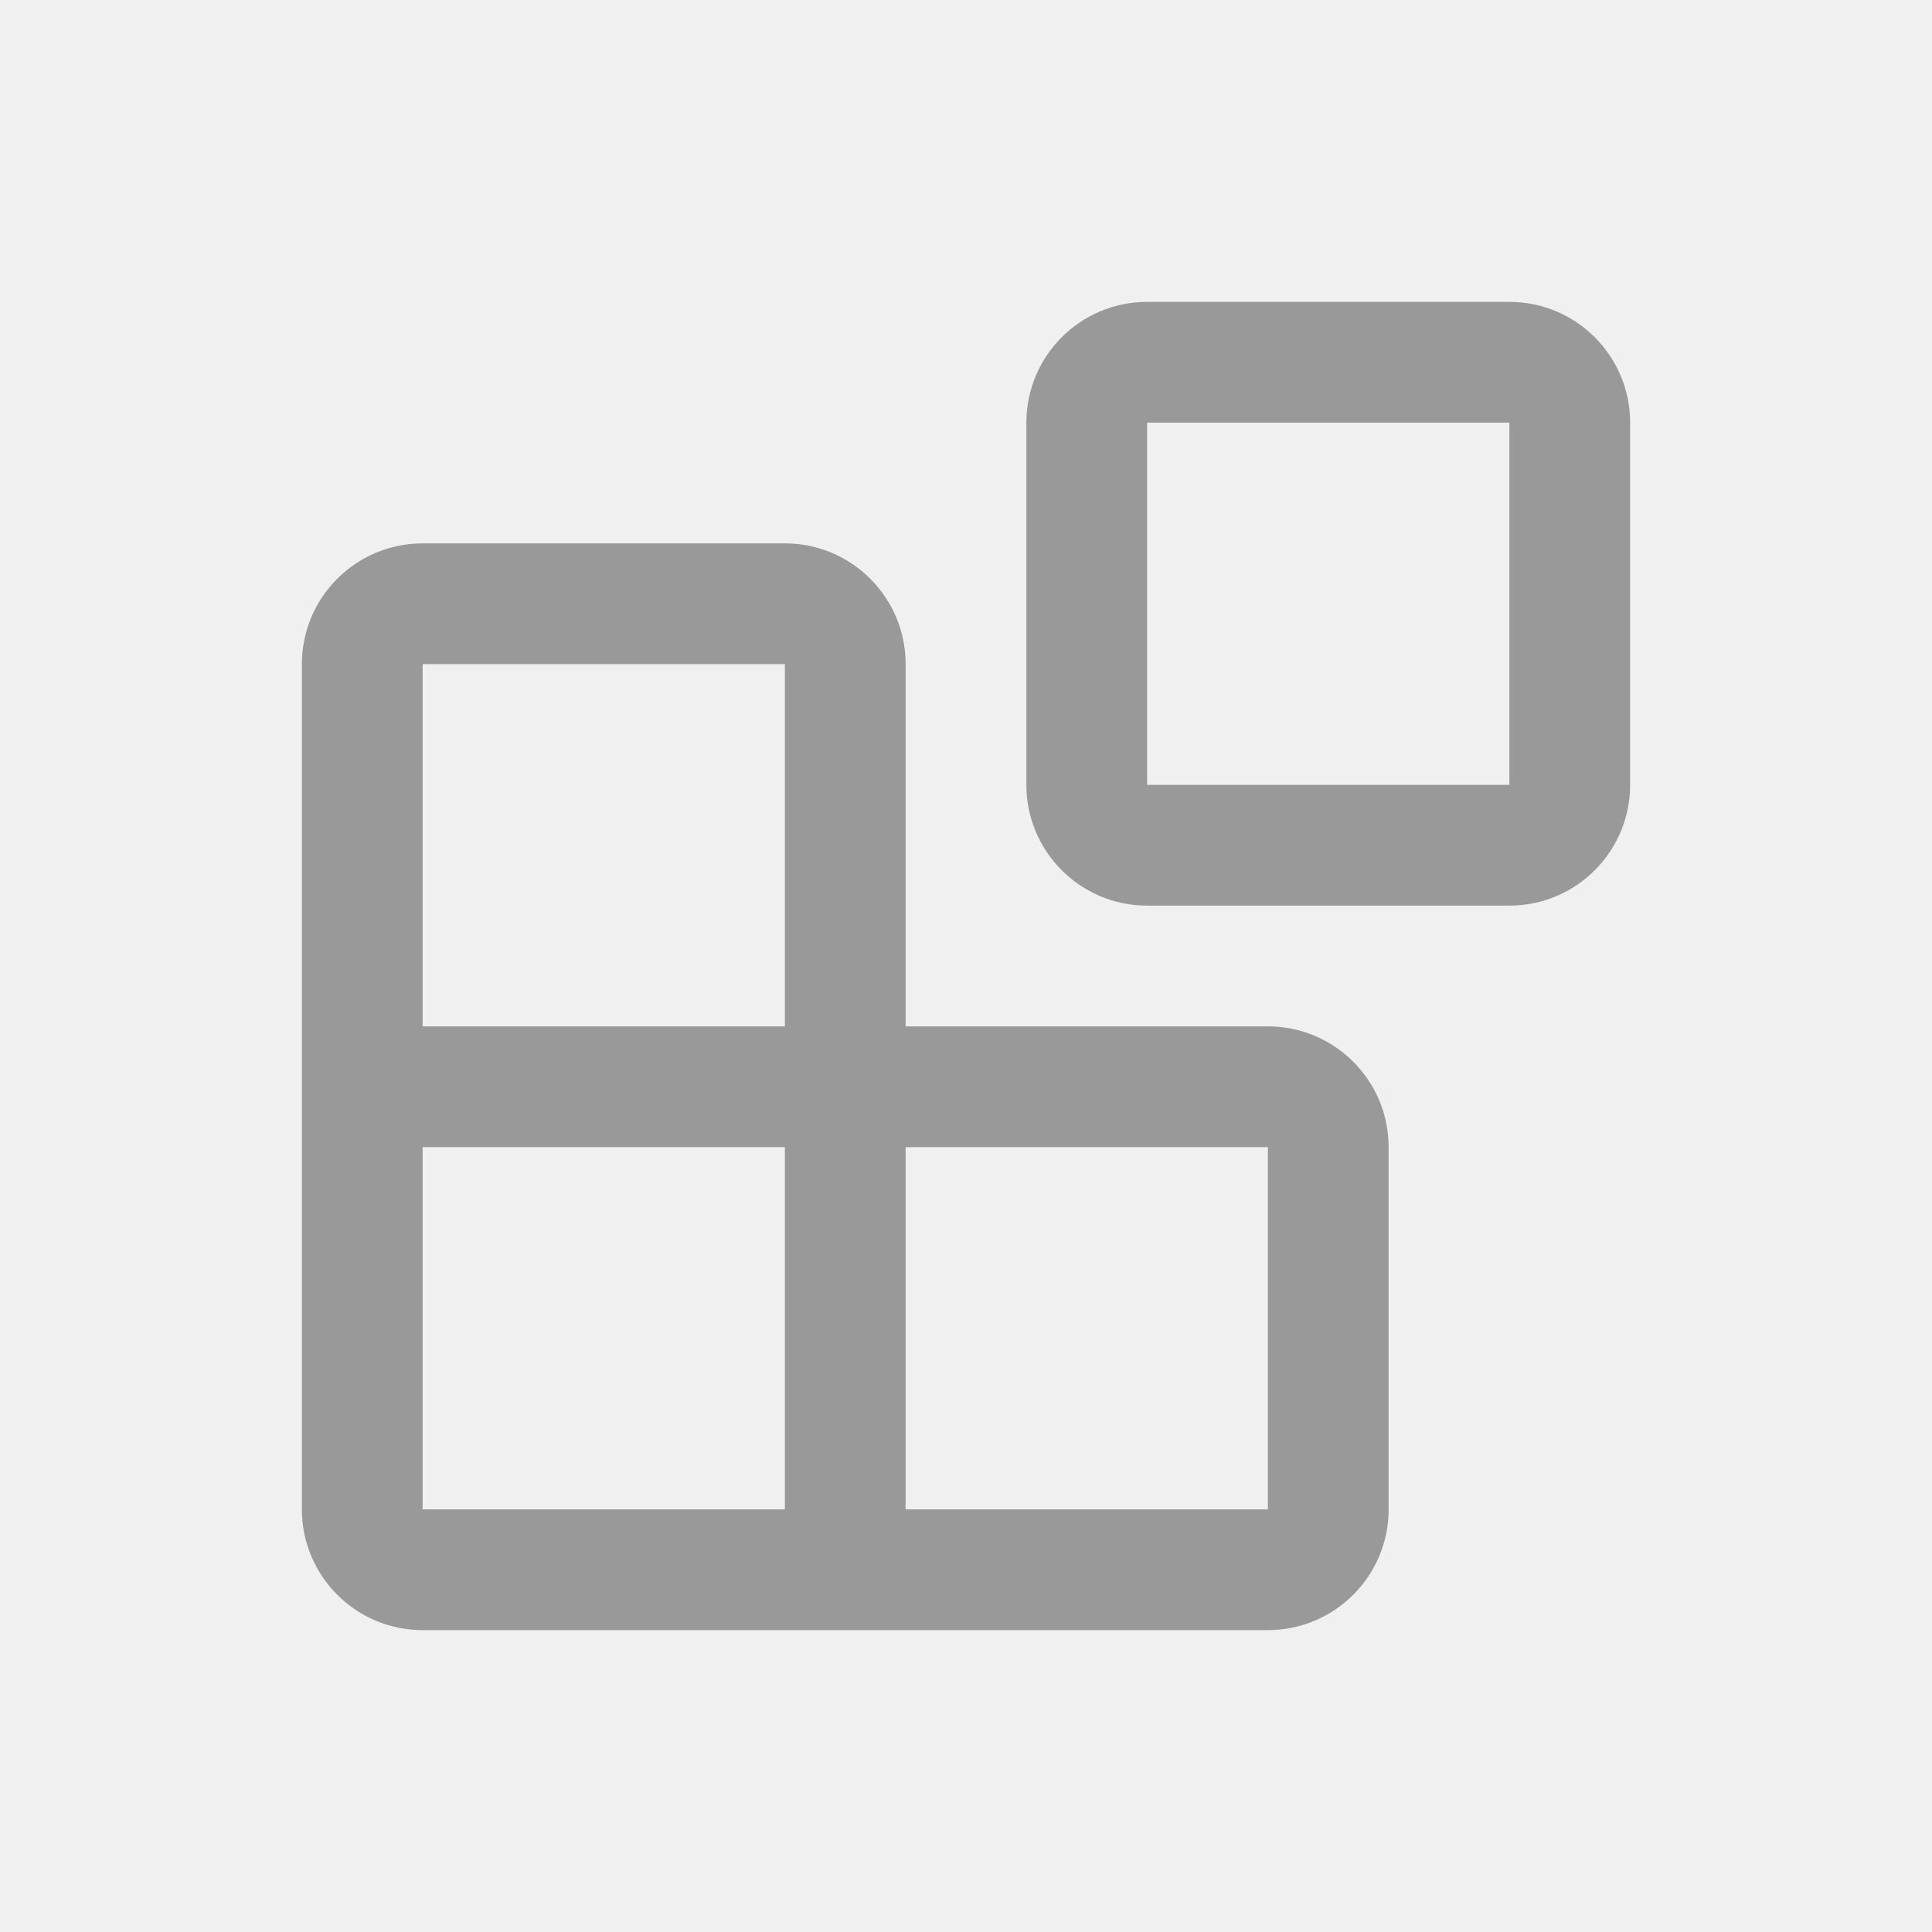
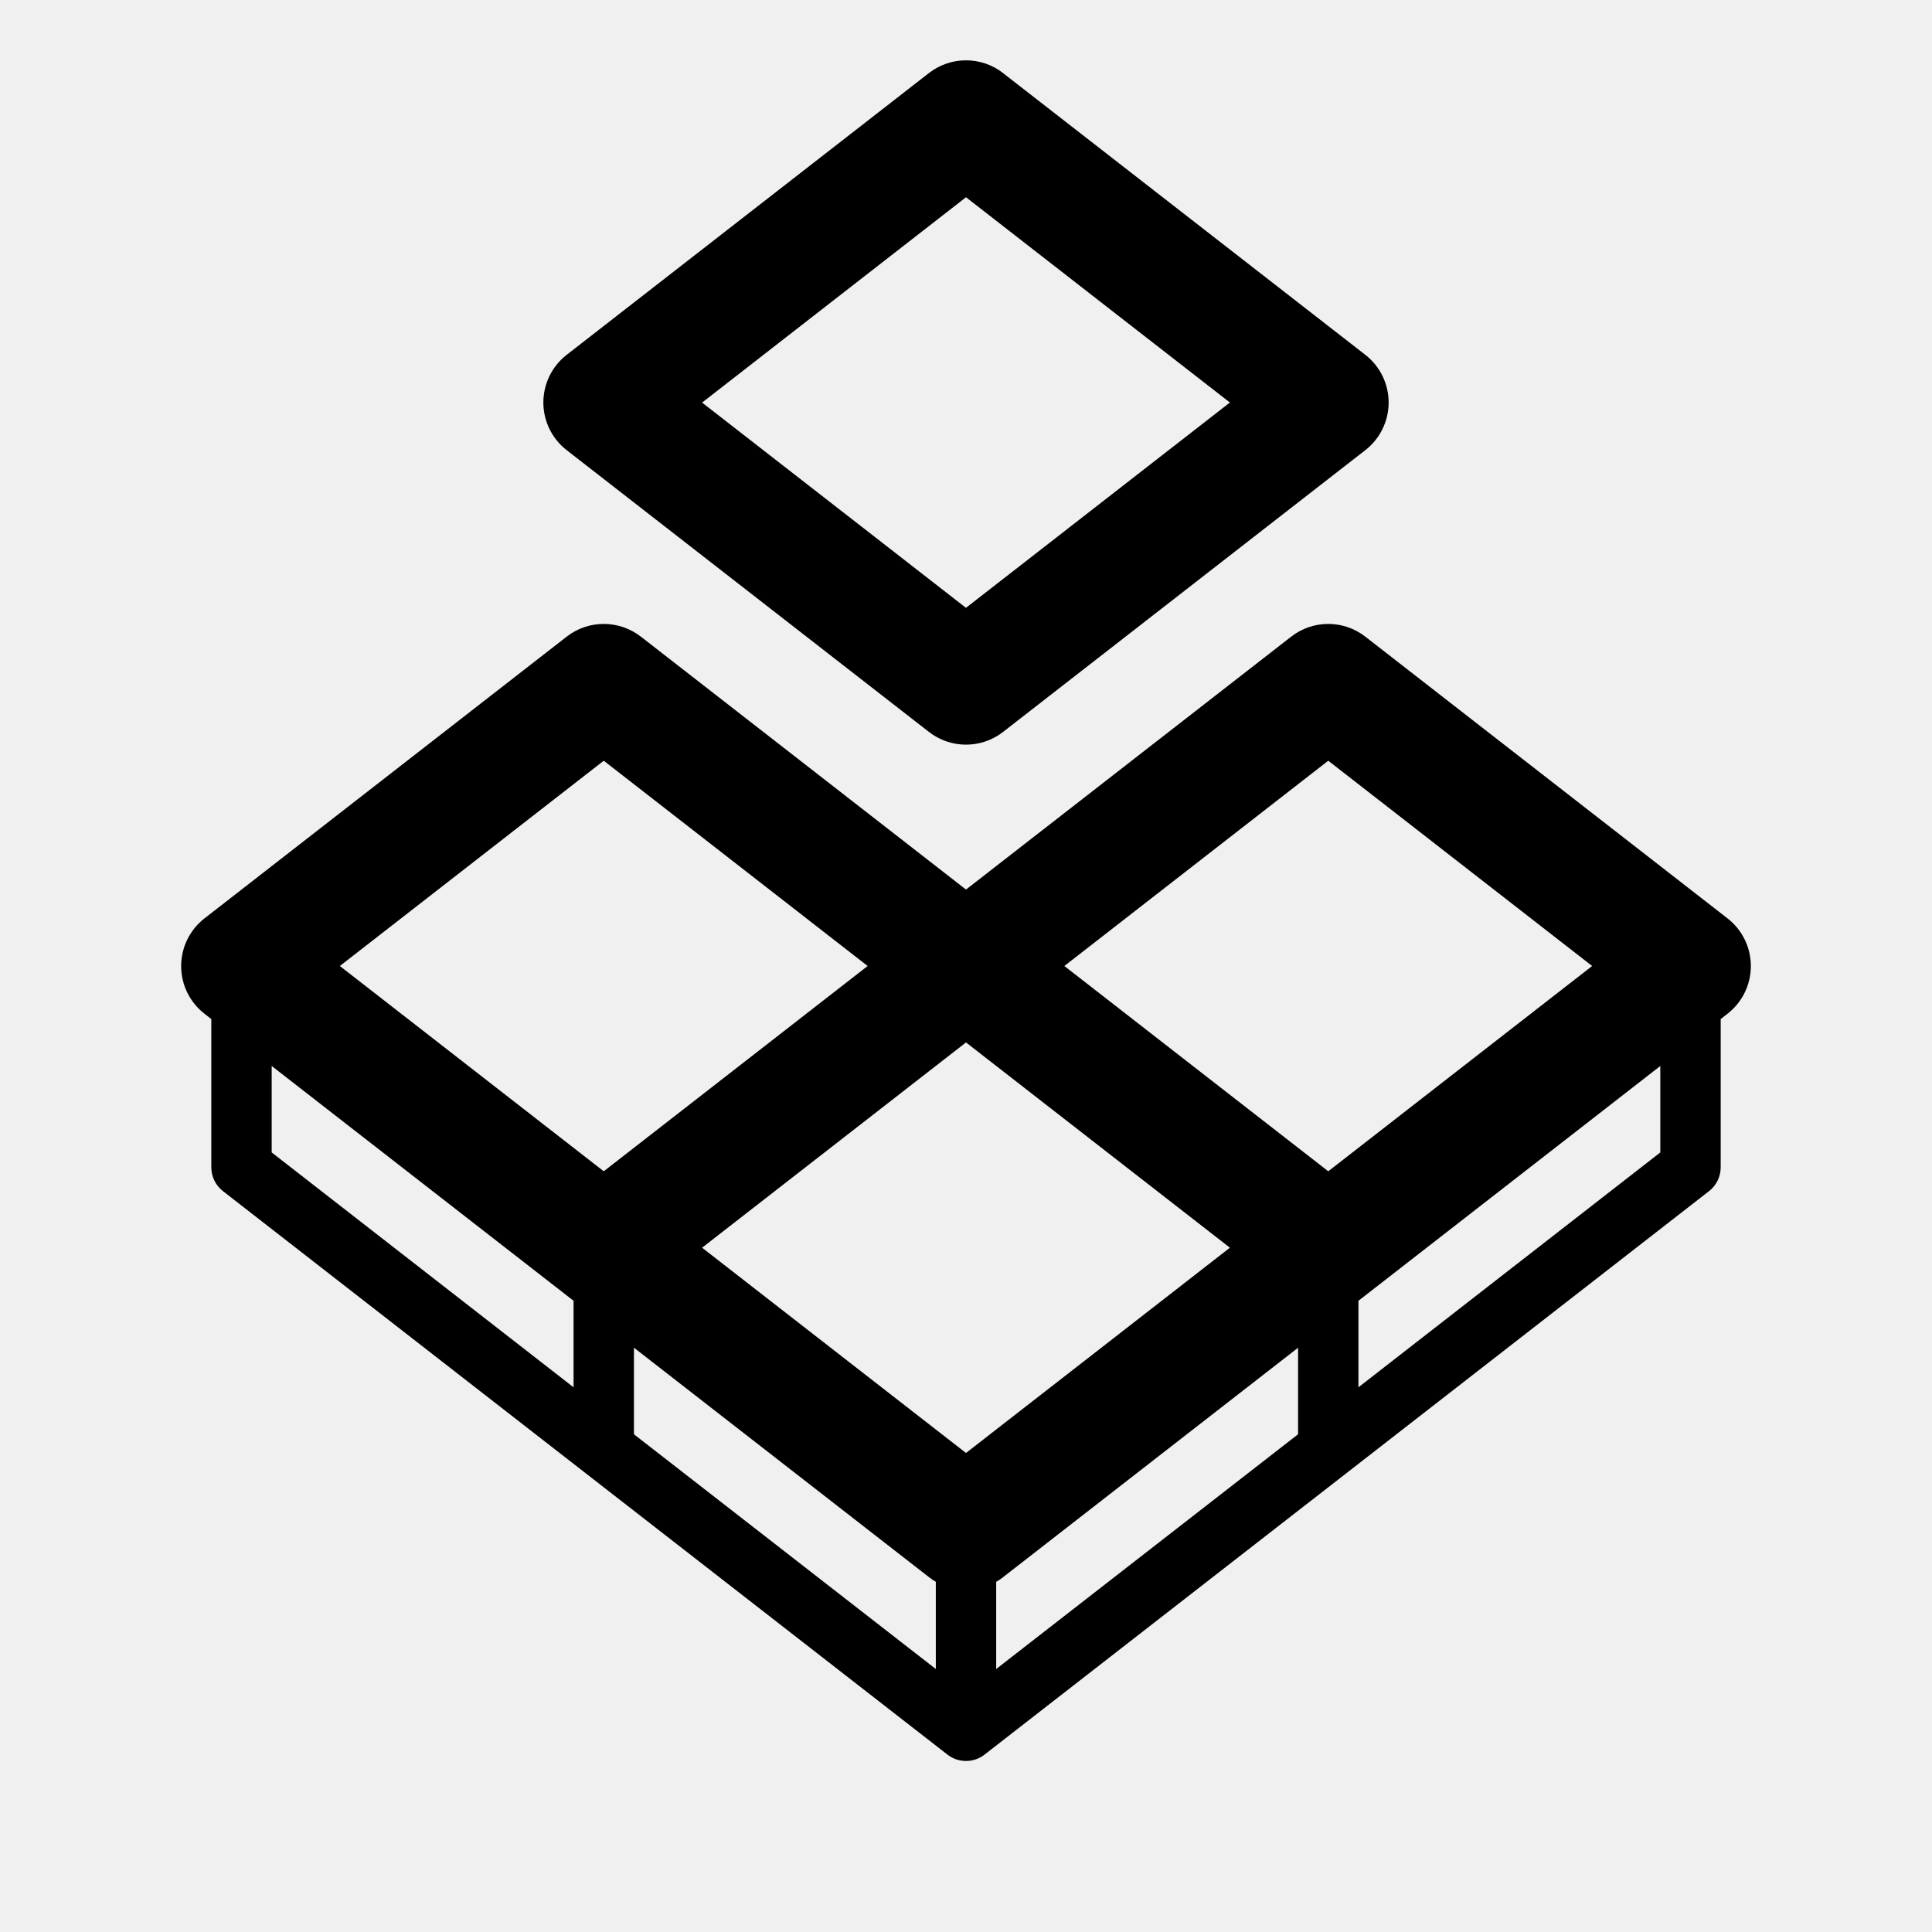
<svg xmlns="http://www.w3.org/2000/svg" viewBox="0 0 32 32">
+   <g id="Square"> </g>
+   <g clip-path="url(#a)">
+     <path fill-rule="evenodd" d="M16.614 1.21a1 1 0 0 0-1.228 0l-6 4.667a1 1 0 0 0 0 1.579l6 4.667a1 1 0 0 0 1.228 0l6-4.667a1 1 0 0 0 0-1.579l-6-4.666ZM16 10.068l-4.371-3.4L16 3.267l4.371 3.4-4.371 3.4Zm-5.386.477a1 1 0 0 0-1.228 0l-6 4.667a1 1 0 0 0 0 1.578l.114.089v2.455a.5.5 0 0 0 .193.395l12 9.333a.5.5 0 0 0 .614 0l12-9.333a.5.5 0 0 0 .193-.395v-2.455l.114-.089a1 1 0 0 0 0-1.578l-6-4.667a1 1 0 0 0-1.228 0L16 14.734l-5.386-4.19ZM27.5 17.656l-5 3.889v1.433l5-3.89v-1.432Zm-10.886 8.467 4.886-3.8v1.433l-5 3.888V26.2a.941.941 0 0 0 .114-.076Zm-1.114.076v1.445l-5-3.888v-1.434l4.886 3.8c.037.03.075.055.114.077Zm-6-4.654v1.433l-5-3.89v-1.432l5 3.889Zm6.5 2.521-4.371-3.4 4.371-3.4 4.371 3.4-4.371 3.4ZM5.629 16 10 19.4l4.371-3.4L10 12.6 5.629 16ZM22 19.4l4.371-3.4L22 12.6 17.629 16 22 19.4Z" />
+   </g>
  <defs>
-     <style>.cls-1{fill:none;}.cls-2{fill:#999;}</style>
+     <clipPath id="a">
+       <rect width="32" height="32" fill="#fff" />
+     </clipPath>
  </defs>
-   <g id="Square">
-     <rect class="cls-1" width="32" height="32" />
-   </g>
-   <g id="Icon">
-     <path class="cls-2" d="M17,7v6a2,2,0,0,0,2,2h6a2,2,0,0,0,2-2V7a2,2,0,0,0-2-2H19A2,2,0,0,0,17,7Zm8,6H19V7h6Z" />
-     <path class="cls-2" d="M13,9H7a2,2,0,0,0-2,2V25a2,2,0,0,0,2,2H21a2,2,0,0,0,2-2V19a2,2,0,0,0-2-2H15V11A2,2,0,0,0,13,9Zm0,16H7V19h6Zm8-6v6H15V19ZM7,17V11h6v6Z" />
-   </g>
</svg>
